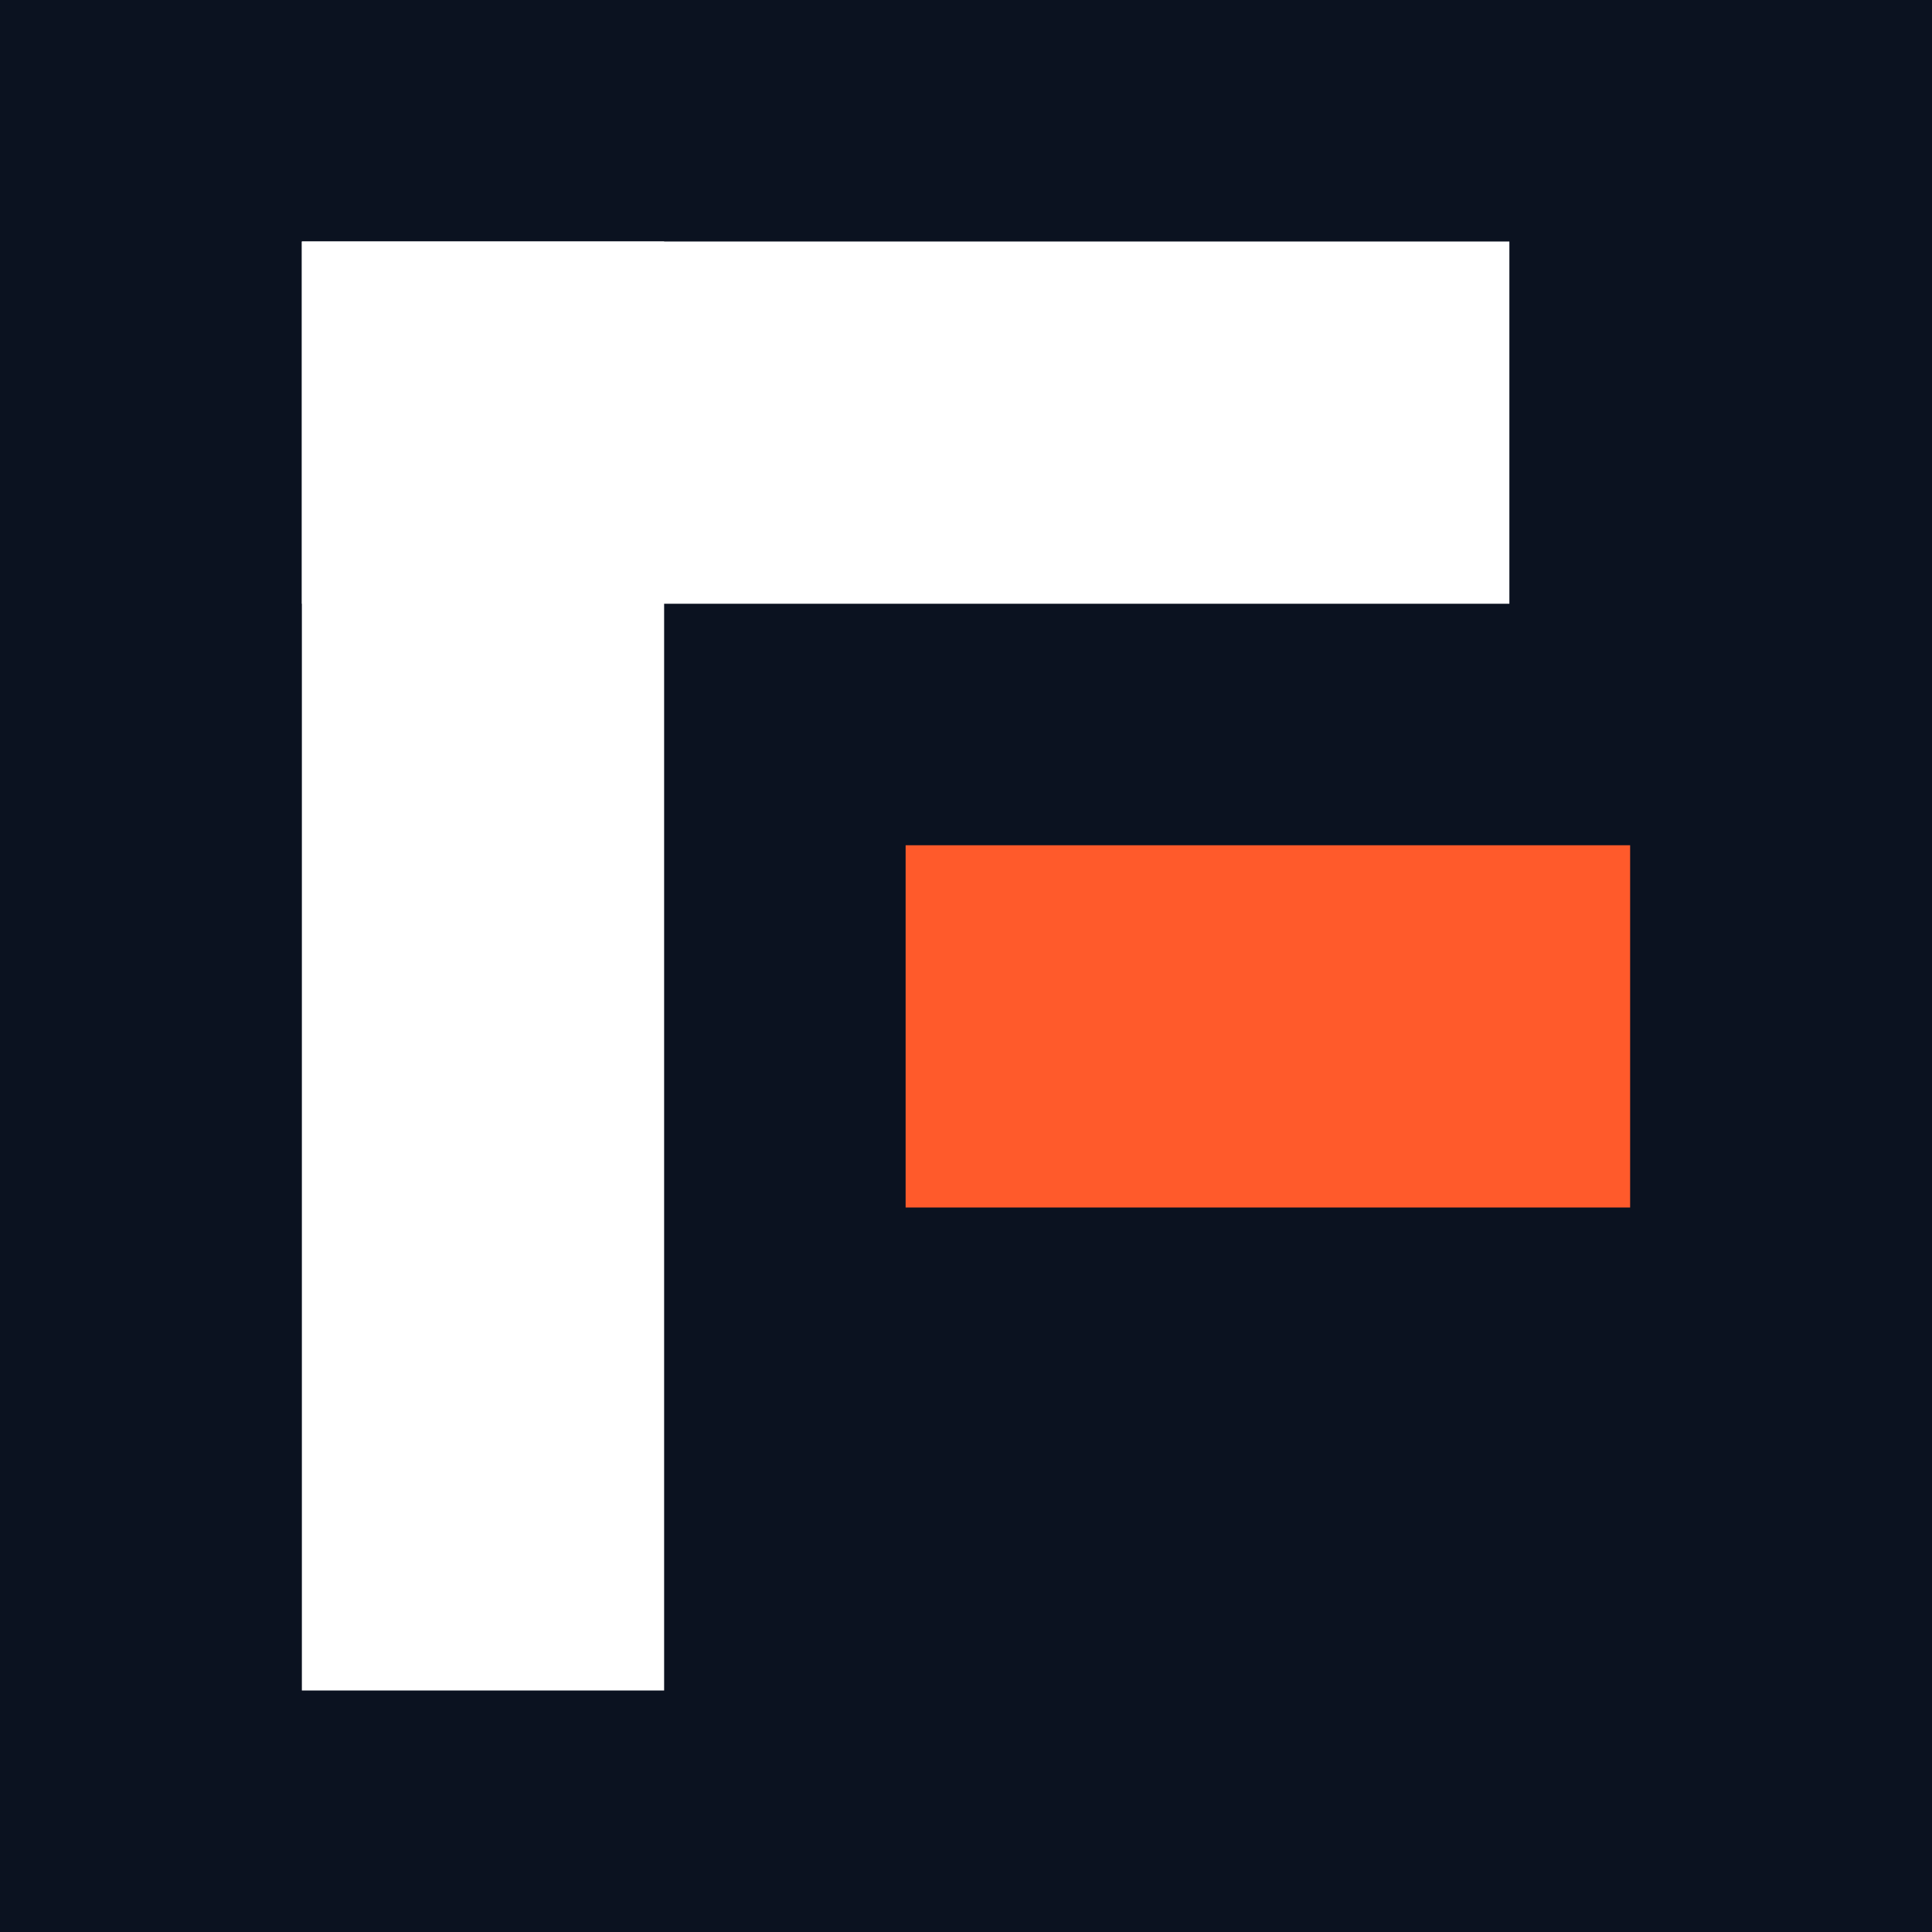
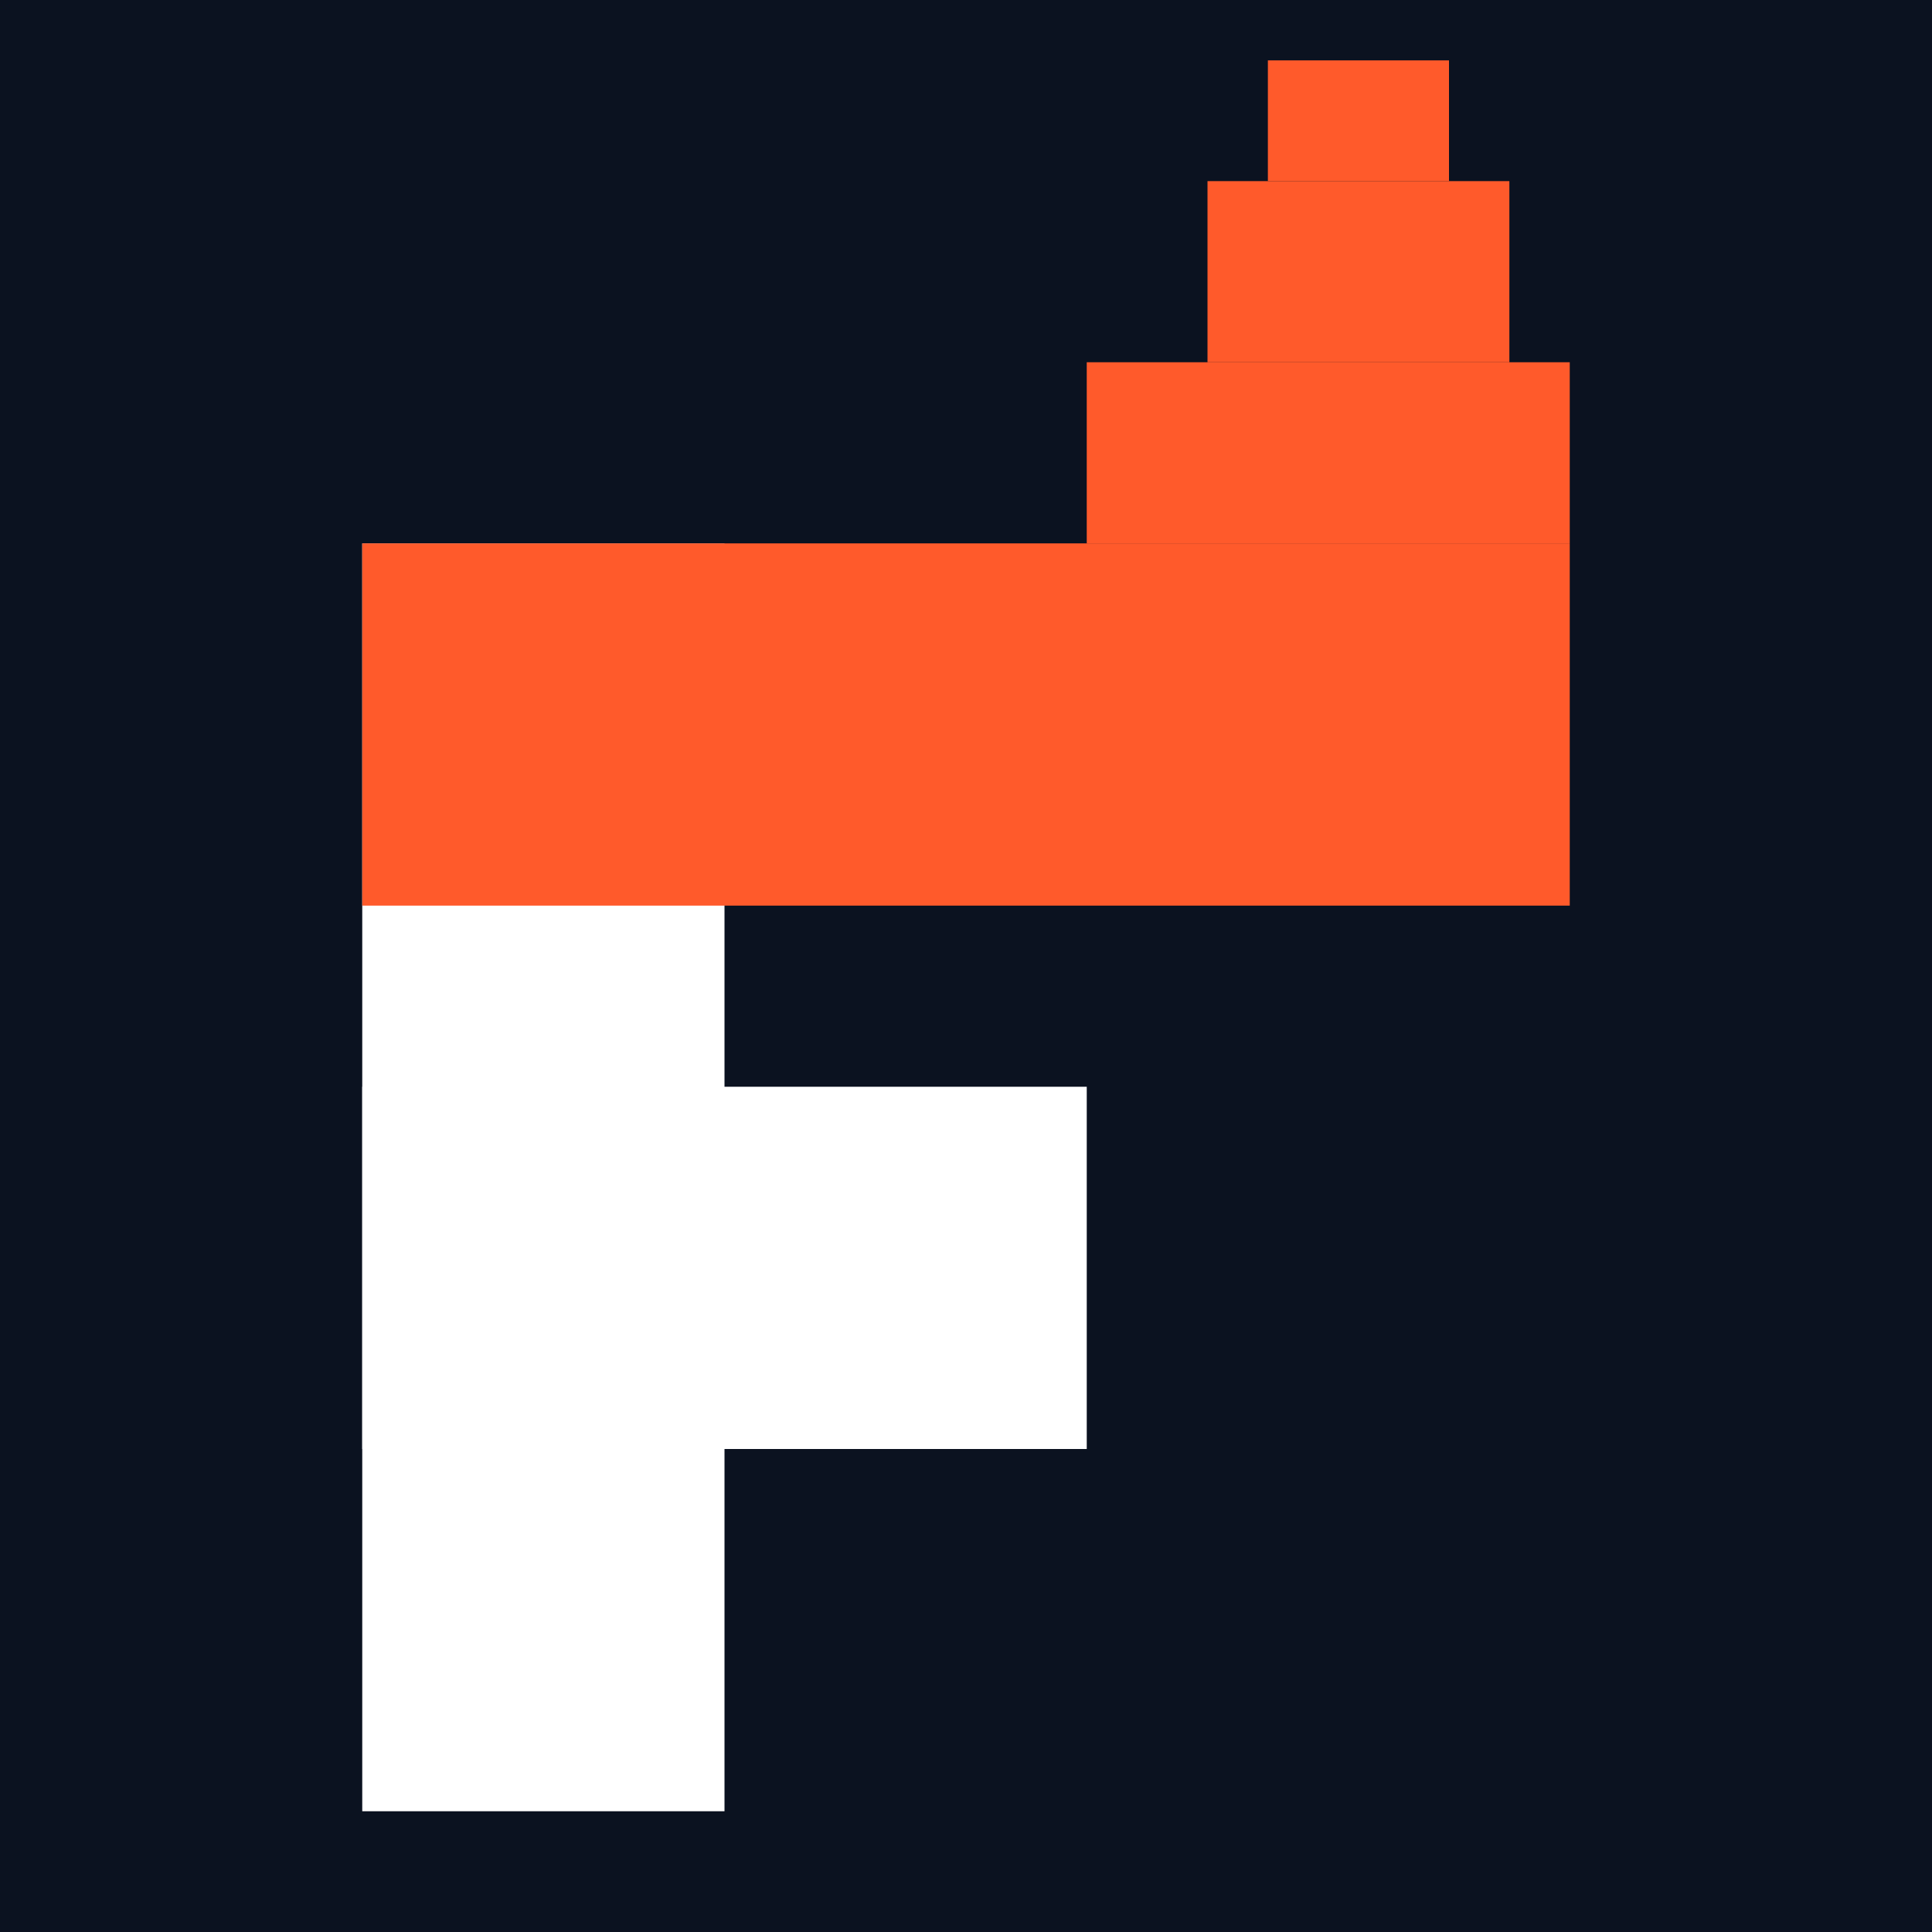
<svg xmlns="http://www.w3.org/2000/svg" viewBox="0 0 32 32" role="img" aria-label="Fireup">
  <rect width="32" height="32" fill="#0B1220" />
-   <rect x="5" y="4" width="6" height="24" fill="#FFFFFF" />
-   <rect x="5" y="4" width="20" height="6" fill="#FFFFFF" />
-   <rect x="15" y="14" width="12" height="6" fill="#FF5A2B" />
+   <rect x="6" y="9" width="6" height="21" fill="#FFFFFF" />
+   <rect x="6" y="18" width="12" height="6" fill="#FFFFFF" />
+   <rect x="6" y="9" width="20" height="6" fill="#FF5A2B" />
+   <rect x="18" y="6" width="8" height="3" fill="#FF5A2B" />
+   <rect x="20" y="3" width="5" height="3" fill="#FF5A2B" />
+   <rect x="21" y="1" width="3" height="2" fill="#FF5A2B" />
</svg>
